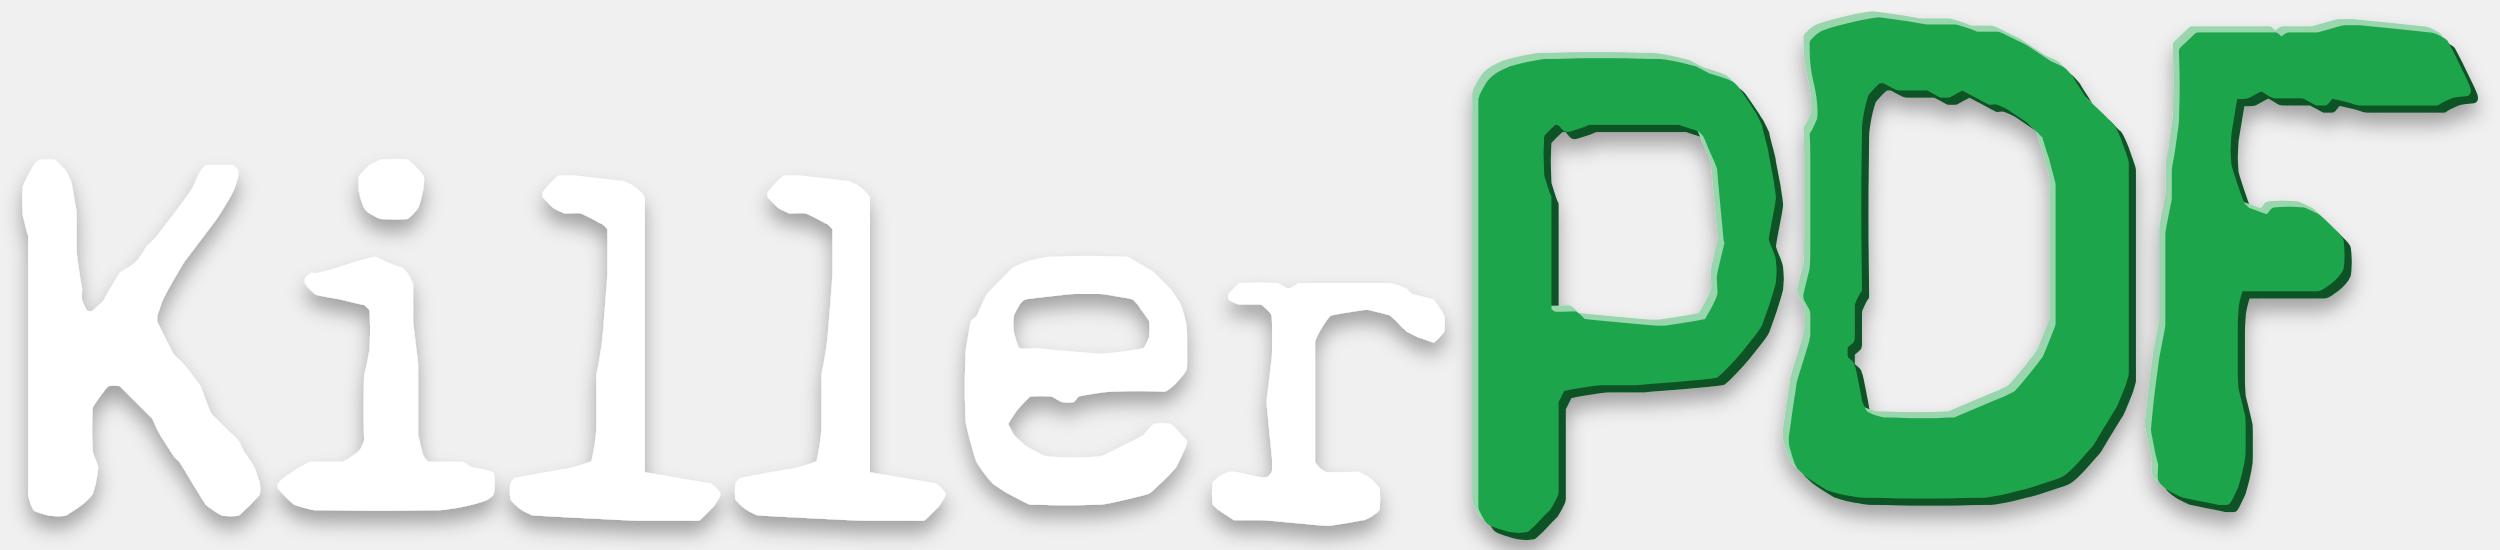
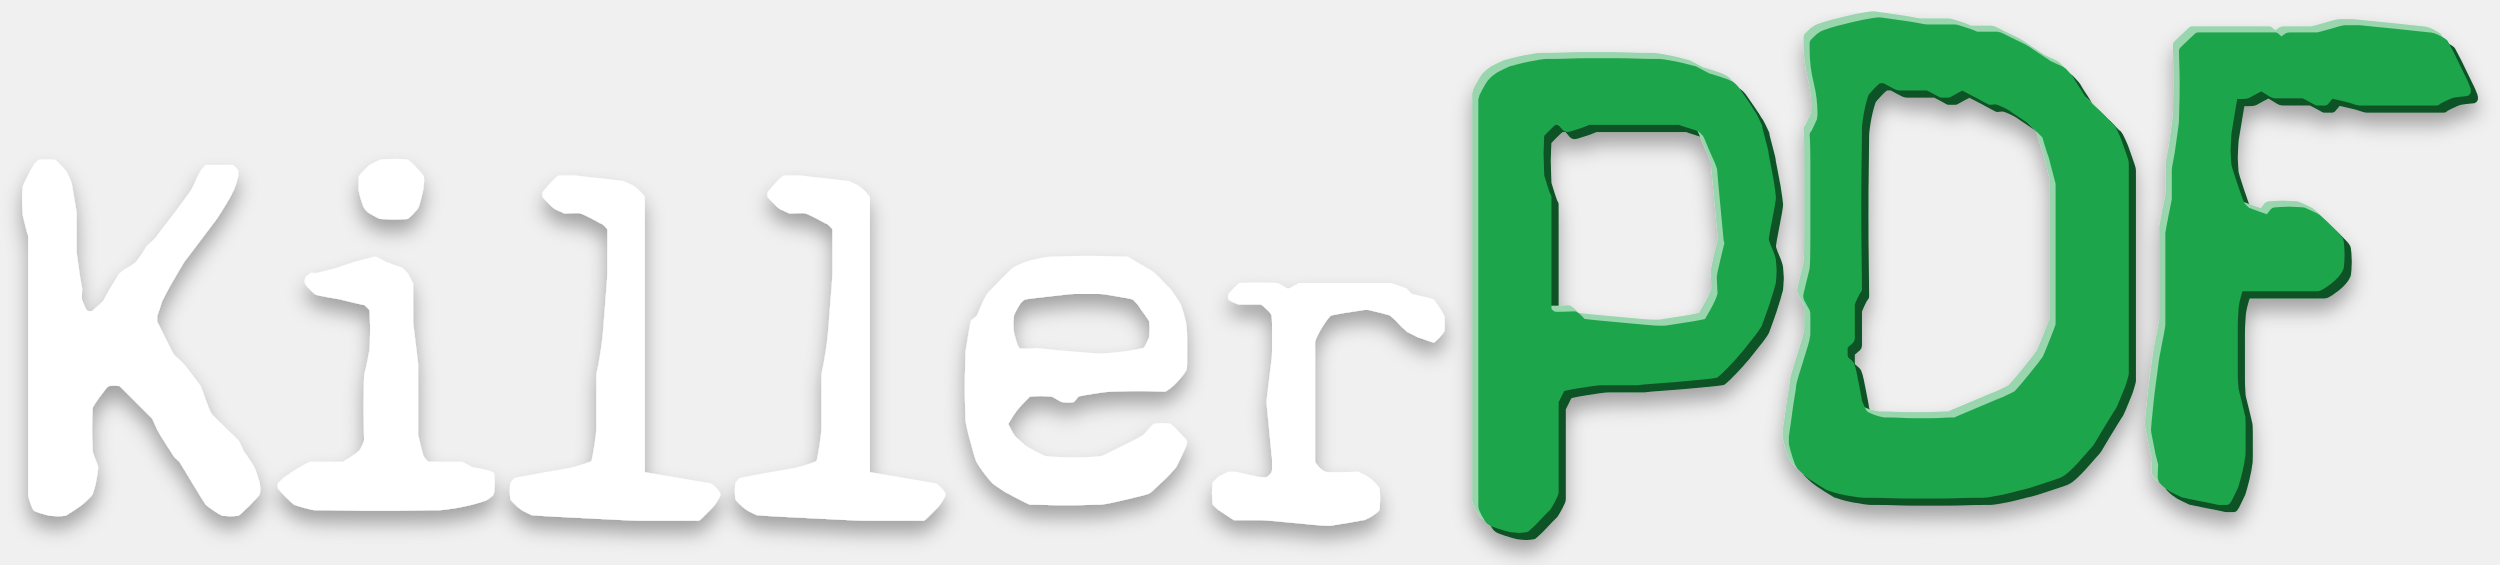
- <svg xmlns="http://www.w3.org/2000/svg" viewBox="0 0 4532 996" role="img" aria-label="KillerPDF">
+ <svg xmlns="http://www.w3.org/2000/svg" viewBox="0 0 4532 1024" role="img" aria-label="KillerPDF">
  <defs>
    <filter id="ds" x="-12%" y="-25%" width="124%" height="150%">
      <feDropShadow dx="0" dy="-22" stdDeviation="17" flood-color="#000000" flood-opacity="0.33" />
    </filter>
  </defs>
  <g transform="translate(40,944) scale(1,-1)" filter="url(#ds)">
    <g fill="#ffffff" transform="translate(-26,0)">
      <path d="M37 517V48Q37 43 41.0 32.0Q45 21 47 19Q48 17 59.5 13.5Q71 10 76 9Q77 9 83.0 8.5Q89 8 92 8Q94 8 99.5 8.5Q105 9 105 9Q107 10 118.5 17.5Q130 25 135 29Q139 32 146.0 39.0Q153 46 154 48Q155 51 157.0 57.5Q159 64 160.5 72.0Q162 80 163.0 87.0Q164 94 164 97Q164 98 162.5 102.5Q161 107 159.0 111.5Q157 116 155.5 120.5Q154 125 154 126Q154 127 154 132Q154 138 153.5 145.0Q153 152 153 159Q153 166 153 170Q153 177 153.5 190.5Q154 204 154 205Q155 207 158.5 212.5Q162 218 166.5 224.0Q171 230 175.5 236.0Q180 242 183 244Q184 244 187.5 244.5Q191 245 193 245Q195 245 198.5 244.5Q202 244 203 244L262 185Q263 183 266.5 175.0Q270 167 271 165Q273 161 277.5 153.5Q282 146 287.0 138.5Q292 131 296.0 124.5Q300 118 301 117Q302 115 306.0 111.5Q310 108 311 107Q313 104 320.0 92.5Q327 81 335.0 67.5Q343 54 350.0 43.0Q357 32 359 29Q362 26 373.0 18.5Q384 11 389 9Q390 9 396.0 8.5Q402 8 404 8Q407 8 412.5 8.5Q418 9 418 9Q420 10 426.0 15.5Q432 21 438.0 27.0Q444 33 449.5 39.0Q455 45 457 48Q457 48 457.5 51.5Q458 55 458 57Q458 59 457.5 63.0Q457 67 457 68Q456 72 452.5 83.0Q449 94 447 97Q447 98 444.0 102.5Q441 107 438.0 111.5Q435 116 432.0 120.5Q429 125 428 126Q427 128 423.5 136.0Q420 144 418.0 146.0Q416 148 409.0 155.0Q402 162 393.5 170.0Q385 178 377.5 185.5Q370 193 369 195Q368 196 365.0 203.5Q362 211 359.0 219.0Q356 227 353.5 234.5Q351 242 350 244Q349 245 345.5 250.0Q342 255 337.0 261.5Q332 268 327.5 274.0Q323 280 320 283Q319 285 310.5 292.5Q302 300 301 302Q299 305 295.0 313.0Q291 321 286.5 330.0Q282 339 277.5 348.0Q273 357 271 361V366V371Q273 376 276.5 387.0Q280 398 281 400Q283 404 288.5 414.5Q294 425 300.5 436.0Q307 447 312.5 456.5Q318 466 320.0 469.0Q322 472 331.0 483.5Q340 495 349.5 508.0Q359 521 368.0 532.5Q377 544 379.0 547.0Q381 550 385.5 557.0Q390 564 394.5 571.5Q399 579 403.0 586.0Q407 593 408 596Q410 598 413.5 609.0Q417 620 418 625V630V635Q417 637 413.5 640.5Q410 644 408 645H384H359Q358 644 354.5 640.5Q351 637 350.0 635.0Q349 633 346.0 627.5Q343 622 340.0 615.0Q337 608 334.0 602.5Q331 597 330 596Q328 593 320.0 582.0Q312 571 302.5 558.5Q293 546 284.0 534.5Q275 523 271 517Q270 515 262.0 507.5Q254 500 252 498Q251 497 248.5 492.5Q246 488 242.5 483.0Q239 478 236.0 474.0Q233 470 232.0 469.0Q231 468 227.0 465.0Q223 462 217.5 459.0Q212 456 208.0 453.0Q204 450 203 449Q201 447 197.0 440.0Q193 433 188.0 425.0Q183 417 179.0 409.5Q175 402 174 400Q172 397 164.0 390.0Q156 383 154 381Q154 380 152 380Q150 380 149 380Q145 380 144 381Q142 383 139.0 390.0Q136 397 135 400Q134 402 134.5 410.0Q135 418 135 420Q135 422 133.0 432.0Q131 442 129.5 453.5Q128 465 126.5 475.0Q125 485 125 488Q125 491 125 501Q125 511 125 522Q125 534 125 544Q125 554 125 557Q125 560 123.5 568.0Q122 576 120.5 585.5Q119 595 117.5 603.5Q116 612 115 615Q114 617 110.5 625.0Q107 633 105 635Q102 639 95.0 646.0Q88 653 86 654Q85 655 79 655Q74 655 72 655Q69 655 63 655Q57 655 56 654Q55 654 51.5 650.5Q48 647 47 645Q45 642 41.5 635.5Q38 629 35.0 623.0Q32 617 29.5 611.5Q27 606 27 605Q27 605 26.5 596.5Q26 588 26 583Q26 578 26.5 568.0Q27 558 27 557Q27 554 28.5 548.5Q30 543 31.5 536.5Q33 530 34.5 524.5Q36 519 37 517Z" transform="translate(0,0)" />
      <path d="M11 63Q11 62 11.5 60.0Q12 58 12 58Q16 53 27.0 42.0Q38 31 41 29Q46 27 60.5 23.0Q75 19 80 19Q86 19 102 19Q118 19 136.0 18.5Q154 18 170 18Q187 18 193 18Q204 18 222 18Q240 18 258.0 18.5Q276 19 289 19Q303 19 305 19Q307 19 315.0 20.0Q323 21 332.5 22.5Q342 24 350.5 26.0Q359 28 364 29Q368 30 379.5 33.5Q391 37 393 39Q395 40 399.0 43.5Q403 47 403 48Q404 50 404.5 58.0Q405 66 405 71Q405 74 404.5 80.5Q404 87 403 87Q402 88 396.5 90.0Q391 92 384.0 93.5Q377 95 371.0 96.0Q365 97 364 97Q362 98 354.5 102.5Q347 107 345 107Q343 107 334 107Q325 107 315 107Q306 107 297 107Q288 107 286 107Q284 107 280.5 111.0Q277 115 276 117Q274 122 270.5 137.0Q267 152 266 156Q266 160 266 179Q266 198 266 219Q266 241 266 259Q266 278 266 283Q266 286 264.5 297.5Q263 309 261.5 322.5Q260 336 258.5 347.0Q257 358 257 361Q257 364 257 374Q257 384 257 395Q257 407 257 417Q257 427 257 430Q256 432 252.5 439.0Q249 446 247 449Q245 451 241.5 454.5Q238 458 237 459Q236 459 231.5 460.5Q227 462 222.0 464.0Q217 466 213.0 467.5Q209 469 208 469Q206 470 198.0 474.5Q190 479 188 479Q187 479 172.0 475.0Q157 471 149 469Q147 468 134.5 464.0Q122 460 120 459Q117 458 111.5 456.5Q106 455 99.5 453.5Q93 452 87.5 450.5Q82 449 80 449Q80 449 76.0 449.5Q72 450 71 449Q69 448 65.5 445.0Q62 442 61 440Q61 439 60.5 437.5Q60 436 60 435Q60 433 60.5 431.5Q61 430 61 430Q63 426 70.5 418.5Q78 411 80.0 410.0Q82 409 89.5 407.5Q97 406 105.0 404.5Q113 403 120.0 402.0Q127 401 129 400Q133 399 139.5 397.5Q146 396 152.0 394.5Q158 393 163.0 392.0Q168 391 168 391Q170 390 173.5 386.5Q177 383 178 381Q178 377 178.5 364.0Q179 351 179 347Q179 340 178.5 327.0Q178 314 178 312Q178 310 176.5 303.0Q175 296 173.5 287.5Q172 279 170.0 272.0Q168 265 168 264Q168 257 167.5 240.5Q167 224 167 205Q167 186 167.5 169.5Q168 153 168 146Q168 144 164.5 136.5Q161 129 159 127Q155 123 143.5 115.5Q132 108 129 107Q127 107 118 107Q110 107 100 107Q90 107 81 107Q73 107 71 107Q69 107 62.0 103.0Q55 99 51.0 97.0Q47 95 36.0 87.5Q25 80 22 78Q20 76 16.5 72.5Q13 69 12 68Q12 68 11.5 66.0Q11 64 11 63ZM158 612Q158 609 158 603Q158 597 159 596Q159 593 162.5 581.5Q166 570 168 567Q169 565 172.5 561.5Q176 558 178 557Q181 555 188.5 551.0Q196 547 198 547Q199 547 209.0 546.5Q219 546 224 546Q229 546 237.5 546.5Q246 547 247 547Q249 548 256.5 555.5Q264 563 266 567Q267 568 268.5 573.0Q270 578 271.5 584.0Q273 590 274.5 596.5Q276 603 276 606Q276 607 276.5 611.0Q277 615 277 617Q277 619 276.5 622.0Q276 625 276 625Q274 628 270.0 632.5Q266 637 261.5 642.0Q257 647 252.5 650.5Q248 654 247 655Q246 655 238.0 655.5Q230 656 225 656Q220 656 209.5 655.5Q199 655 198 655Q196 654 188.5 650.5Q181 647 178 645Q174 642 167.0 634.5Q160 627 159 625Q158 625 158 620Q158 615 158 612Z" transform="translate(478,0)" />
      <path d="M55 10Q66 9 93.5 7.5Q121 6 152.5 4.5Q184 3 212.0 1.5Q240 0 251 0H304H358Q360 1 364.5 5.5Q369 10 373.5 14.5Q378 19 382.0 23.0Q386 27 387 29Q390 33 394.0 40.0Q398 47 397 49Q396 53 388.5 60.5Q381 68 378 68L260 88V586Q260 588 253.0 595.5Q246 603 241 606Q239 608 231.0 611.5Q223 615 221 616Q218 616 207.0 617.5Q196 619 181.5 620.5Q167 622 153.5 623.5Q140 625 133 626H116H104Q102 625 98.0 621.5Q94 618 89.5 613.0Q85 608 81.0 603.5Q77 599 75 596Q74 596 74 591Q74 587 75 586Q77 584 84.0 576.5Q91 569 94 567Q96 565 104.0 561.5Q112 558 114 557Q116 557 128.5 557.5Q141 558 143 557Q144 557 149.5 554.5Q155 552 161.0 549.0Q167 546 173.0 542.5Q179 539 182 538Q184 537 187.5 533.5Q191 530 192 528V489V450Q192 443 190.5 425.0Q189 407 187.5 386.5Q186 366 184.5 348.0Q183 330 182 323Q182 321 180.5 312.0Q179 303 177.5 293.5Q176 284 174.0 275.0Q172 266 172 264Q172 260 172 245Q172 231 172 214Q172 198 172 184Q172 170 172 166Q172 163 171.0 154.5Q170 146 168.5 136.5Q167 127 165.5 119.0Q164 111 163 108Q159 106 148.0 102.5Q137 99 133 98Q127 96 112.0 93.5Q97 91 79.5 88.0Q62 85 47.0 82.0Q32 79 26 78Q24 78 20.5 74.0Q17 70 16 68Q16 68 15.5 62.0Q15 56 15 53Q15 50 15.5 45.0Q16 40 16 39Q17 37 24.5 29.5Q32 22 36 20Q38 18 45.5 14.5Q53 11 55 10Z" transform="translate(895,0)" />
      <path d="M55 10Q66 9 93.5 7.5Q121 6 152.5 4.5Q184 3 212.0 1.5Q240 0 251 0H304H358Q360 1 364.5 5.5Q369 10 373.5 14.5Q378 19 382.0 23.0Q386 27 387 29Q390 33 394.0 40.0Q398 47 397 49Q396 53 388.5 60.5Q381 68 378 68L260 88V586Q260 588 253.0 595.5Q246 603 241 606Q239 608 231.0 611.5Q223 615 221 616Q218 616 207.0 617.5Q196 619 181.5 620.5Q167 622 153.5 623.5Q140 625 133 626H116H104Q102 625 98.0 621.5Q94 618 89.5 613.0Q85 608 81.0 603.5Q77 599 75 596Q74 596 74 591Q74 587 75 586Q77 584 84.0 576.5Q91 569 94 567Q96 565 104.0 561.5Q112 558 114 557Q116 557 128.5 557.5Q141 558 143 557Q144 557 149.5 554.5Q155 552 161.0 549.0Q167 546 173.0 542.5Q179 539 182 538Q184 537 187.5 533.5Q191 530 192 528V489V450Q192 443 190.5 425.0Q189 407 187.5 386.5Q186 366 184.5 348.0Q183 330 182 323Q182 321 180.5 312.0Q179 303 177.5 293.5Q176 284 174.0 275.0Q172 266 172 264Q172 260 172 245Q172 231 172 214Q172 198 172 184Q172 170 172 166Q172 163 171.0 154.5Q170 146 168.5 136.5Q167 127 165.5 119.0Q164 111 163 108Q159 106 148.0 102.5Q137 99 133 98Q127 96 112.0 93.5Q97 91 79.5 88.0Q62 85 47.0 82.0Q32 79 26 78Q24 78 20.5 74.0Q17 70 16 68Q16 68 15.5 62.0Q15 56 15 53Q15 50 15.5 45.0Q16 40 16 39Q17 37 24.5 29.5Q32 22 36 20Q38 18 45.5 14.5Q53 11 55 10Z" transform="translate(1303,0)" />
      <path d="M24 241Q24 235 24 226Q24 217 24.5 208.0Q25 199 25 192Q25 186 25 186Q25 181 27.5 169.5Q30 158 33.5 145.5Q37 133 40.0 122.0Q43 111 45 107Q46 105 49.5 99.5Q53 94 57.5 88.0Q62 82 66.5 76.5Q71 71 74 68Q75 67 78.5 64.5Q82 62 86.5 59.0Q91 56 95.5 53.0Q100 50 103 49Q108 46 122.5 38.5Q137 31 142 29Q146 29 155 29Q164 29 174.0 28.5Q184 28 193 28Q202 28 206 28Q212 28 222 28Q233 28 243.0 28.5Q253 29 261 29Q269 29 270 29Q271 29 277.0 30.0Q283 31 290.5 32.5Q298 34 306.0 36.0Q314 38 319 39Q323 40 329.5 41.5Q336 43 342.0 44.5Q348 46 353.0 47.5Q358 49 358 49Q360 50 367.0 56.5Q374 63 382.0 70.5Q390 78 397.0 85.5Q404 93 407 97Q408 98 410.5 103.5Q413 109 416.0 115.0Q419 121 422.0 127.5Q425 134 426 137Q426 137 426.5 139.0Q427 141 427 142Q427 143 426.5 144.5Q426 146 426 146Q424 149 419.5 153.5Q415 158 410.5 163.0Q406 168 402.0 171.5Q398 175 397 176Q396 176 390.5 176.5Q385 177 383 177Q380 177 374.0 176.5Q368 176 367 176Q365 175 357.5 166.5Q350 158 348 156Q342 152 329.5 145.5Q317 139 304.5 133.0Q292 127 282.0 122.0Q272 117 270 117Q269 117 263.5 116.5Q258 116 250.5 115.5Q243 115 235 115Q227 115 223 115Q218 115 210 115Q202 115 193.5 115.5Q185 116 179.0 116.5Q173 117 172 117Q170 117 165.0 119.5Q160 122 154.0 125.0Q148 128 142.0 131.5Q136 135 133 137Q131 139 123.0 146.0Q115 153 113 156Q111 160 107.0 167.0Q103 174 103 176Q104 178 111.0 189.0Q118 200 123 205Q126 209 133.5 216.5Q141 224 142 225Q143 225 150.0 225.5Q157 226 161 226Q165 226 172.5 225.5Q180 225 182 225Q184 224 191.5 219.5Q199 215 201 215Q202 215 205.5 214.5Q209 214 211 214Q213 214 216.5 214.5Q220 215 221 215Q222 215 225.5 219.5Q229 224 230 225Q233 226 241.5 227.5Q250 229 259.5 230.5Q269 232 277.5 233.0Q286 234 289 234Q295 234 308.5 234.5Q322 235 338 235Q354 235 367.5 234.5Q381 234 387 234Q390 235 396.5 240.0Q403 245 409.0 251.5Q415 258 420.0 264.5Q425 271 426 274Q427 274 427 287Q427 300 427 308Q427 312 427 319Q427 326 427 333Q427 340 426.5 345.5Q426 351 426 352Q426 357 422.0 371.5Q418 386 416 391Q415 394 407.5 405.0Q400 416 397 420Q395 422 390.5 426.5Q386 431 381.5 436.0Q377 441 372.5 445.0Q368 449 367 450Q365 452 358.0 456.0Q351 460 343.5 464.5Q336 469 329.0 473.0Q322 477 319 479Q315 479 305 479Q295 479 284.0 479.5Q273 480 263 480Q254 480 250 480Q243 480 232 480Q221 480 210.0 479.5Q199 479 191 479Q183 479 182 479Q180 479 173.0 478.0Q166 477 158.5 475.5Q151 474 143.5 472.0Q136 470 133.0 469.0Q130 468 122.5 464.5Q115 461 113 460Q109 457 101.5 449.5Q94 442 86.5 434.5Q79 427 72.5 420.0Q66 413 64 411Q63 409 60.0 403.5Q57 398 54.0 391.0Q51 384 48.5 378.0Q46 372 45.0 371.0Q44 370 39.5 366.5Q35 363 35 362Q34 359 32.5 350.5Q31 342 29.5 332.5Q28 323 26.5 314.5Q25 306 25 303Q25 302 25 294Q25 286 24.5 276.5Q24 267 24 257Q24 247 24 241ZM112 357Q112 360 112.5 365.5Q113 371 113 371Q113 373 117.0 380.5Q121 388 123 391Q124 393 127.5 396.5Q131 400 133 401Q138 402 150.5 403.5Q163 405 177.0 406.5Q191 408 203.5 409.5Q216 411 221 411H246H270Q274 411 282.5 409.5Q291 408 300.5 406.5Q310 405 318.0 403.5Q326 402 328 401Q329 401 332.5 397.0Q336 393 338 391Q340 388 343.0 383.5Q346 379 349.5 374.5Q353 370 355.5 366.0Q358 362 358 362Q358 361 358.5 355.5Q359 350 359 348Q359 345 358.5 339.0Q358 333 358 332Q357 330 353.5 322.5Q350 315 348 313Q343 312 332.0 310.0Q321 308 309.0 306.5Q297 305 285.5 304.0Q274 303 270 303Q265 303 248.0 304.5Q231 306 211.0 307.5Q191 309 173.5 311.0Q156 313 152 313Q151 313 146.5 312.5Q142 312 137 312Q132 312 128 312Q124 312 123 313Q121 314 117.5 325.5Q114 337 113 342Q113 343 112.5 348.5Q112 354 112 357Z" transform="translate(1711,0)" />
      <path d="M21 50Q21 45 21.5 38.0Q22 31 22 30Q22 29 26.0 25.5Q30 22 32 20Q35 18 39.5 15.0Q44 12 48.5 9.0Q53 6 57.0 3.5Q61 1 61 1Q63 1 70 1Q77 1 85 1Q94 1 101 1Q108 1 110 1Q114 1 131.5 -0.5Q149 -2 169.0 -4.0Q189 -6 206.0 -7.5Q223 -9 227 -9H232H237Q242 -8 251.5 -6.5Q261 -5 270.5 -3.5Q280 -2 287.0 -0.5Q294 1 296 1Q298 1 305.5 5.0Q313 9 315 11Q317 12 321.0 15.5Q325 19 325 20Q325 21 325.5 29.0Q326 37 326 41Q326 45 325.5 52.0Q325 59 325 59Q324 61 317.0 68.5Q310 76 305 79Q303 81 295.5 84.5Q288 88 286 89Q284 89 275.0 88.5Q266 88 256 88Q247 88 238 88Q229 88 227 89Q222 90 215.0 97.5Q208 105 208 108V323Q208 326 211.5 333.5Q215 341 219.5 348.5Q224 356 229.0 363.0Q234 370 237 372Q237 372 244.0 373.5Q251 375 260.5 376.5Q270 378 280.0 379.5Q290 381 296 382H301H305Q309 381 315.5 379.5Q322 378 328.0 376.5Q334 375 339.0 373.5Q344 372 344 372Q345 371 349.5 367.0Q354 363 359.0 357.5Q364 352 368.5 348.0Q373 344 374.0 343.0Q375 342 382.5 338.5Q390 335 393 333Q399 331 410.5 327.0Q422 323 423 323Q426 324 433.0 331.5Q440 339 442 343Q443 343 443 348Q443 354 443 357Q443 360 443 365Q443 371 442 372Q440 377 432.5 388.0Q425 399 423 401Q421 402 415.5 403.5Q410 405 403.0 406.5Q396 408 390.5 409.5Q385 411 384 411Q382 412 378.5 416.0Q375 420 374 421Q369 423 357.5 427.0Q346 431 344 431H178Q176 429 168.5 425.0Q161 421 159 421Q157 421 149.0 426.0Q141 431 139 431Q138 431 125.0 431.5Q112 432 105 432Q101 432 88.0 431.5Q75 431 71 431Q68 429 60.5 421.5Q53 414 51 411Q51 411 50.5 409.0Q50 407 50 406Q50 405 50.5 403.5Q51 402 51 401Q53 399 60.5 395.5Q68 392 71 392Q72 392 78 392Q84 392 90 392Q97 392 102 392Q108 392 110 392Q113 390 120.5 383.0Q128 376 129 372Q130 367 130 352Q130 338 130 333Q130 325 130 310Q130 296 129 294Q129 291 127.5 279.5Q126 268 124.5 255.0Q123 242 121.5 230.5Q120 219 120 216Q120 212 121.5 197.5Q123 183 124.5 166.5Q126 150 127.5 136.0Q129 122 129 118Q130 117 130 110Q130 104 130 102Q130 99 130 94Q130 89 129 89Q129 87 125.5 83.5Q122 80 120 79H115H110Q108 79 101.0 80.5Q94 82 85.5 84.0Q77 86 70.0 87.5Q63 89 61 89H56H51Q49 88 41.5 84.5Q34 81 32.0 79.0Q30 77 26.0 73.5Q22 70 22 69Q22 68 21.5 61.0Q21 54 21 50Z" transform="translate(2162,0)" />
    </g>
    <g transform="translate(13,-13)">
      <g fill="#0f5226" stroke="#0f5226" stroke-width="14" stroke-linejoin="round" transform="translate(2612.6,0) scale(1.3)">
        <path d="M194 638Q186 638 173 638Q161 638 148.5 637.5Q136 637 126 637Q117 637 116 637Q114 637 107.5 636.0Q101 635 93.5 633.5Q86 632 78.5 630.0Q71 628 67 627Q65 626 57.5 622.5Q50 619 48 617Q46 616 42.5 612.5Q39 609 38 607Q36 604 32.0 596.5Q28 589 28 588V20Q28 18 32.0 10.5Q36 3 38.0 1.0Q40 -1 51.0 -4.5Q62 -8 67 -9Q68 -9 72.0 -9.5Q76 -10 78 -10Q80 -10 83.0 -9.5Q86 -9 87 -9Q88 -8 92.0 -4.5Q96 -1 100.5 4.0Q105 9 109.5 13.5Q114 18 116 20Q118 23 122.0 30.5Q126 38 126 40V167L136 187Q136 187 142.5 188.5Q149 190 158.5 191.5Q168 193 178.0 194.5Q188 196 194 196Q196 196 203 196Q210 196 218 196Q227 196 234 196Q241 196 243 196Q249 197 264.5 198.0Q280 199 297.0 200.5Q314 202 329.5 203.5Q345 205 351 206Q355 209 366.0 220.5Q377 232 380 236Q383 239 387.5 245.0Q392 251 397.0 257.0Q402 263 405.5 268.0Q409 273 410 275Q411 278 414.0 286.0Q417 294 420.0 303.0Q423 312 425.5 320.5Q428 329 429 333Q429 334 429.5 339.5Q430 345 430 348Q430 350 429.5 356.0Q429 362 429 363Q429 364 427.5 368.5Q426 373 424.0 377.5Q422 382 420.5 386.5Q419 391 419 392Q419 394 420.5 403.0Q422 412 424.0 421.5Q426 431 427.5 440.0Q429 449 429 451Q429 452 428.0 459.5Q427 467 425.5 476.0Q424 485 422.0 494.5Q420 504 419 510Q419 513 417.5 518.5Q416 524 414.5 530.0Q413 536 411.5 541.5Q410 547 410 549Q409 551 405.5 558.5Q402 566 400 568Q398 572 390.0 583.5Q382 595 380 598Q379 600 375.5 603.5Q372 607 370 607Q369 608 365.0 609.5Q361 611 356.0 612.5Q351 614 346.5 615.5Q342 617 341 617Q339 618 331.5 622.0Q324 626 322 627Q318 628 310.5 630.0Q303 632 295.5 633.5Q288 635 281.5 636.0Q275 637 273 637Q272 637 262 637Q253 637 240.5 637.5Q228 638 215 638Q202 638 194 638ZM165 275Q164 277 160.5 280.5Q157 284 155 285Q153 285 140.5 284.5Q128 284 126 285Q124 285 120.0 288.5Q116 292 116 294V451Q114 454 110.5 465.5Q107 477 106 480Q106 482 105.5 494.0Q105 506 105 512Q105 518 105.5 528.0Q106 538 106 539Q107 541 114.5 548.5Q122 556 126 559H131H136Q137 558 140.5 553.5Q144 549 145 549Q146 549 150.5 550.5Q155 552 160.0 553.5Q165 555 169.5 557.0Q174 559 175 559H238H302Q304 558 315.5 554.5Q327 551 331 549Q333 548 336.5 544.5Q340 541 341 539Q343 535 346.0 527.5Q349 520 352.5 512.5Q356 505 358.5 498.5Q361 492 361 490Q361 489 362.0 477.5Q363 466 364.5 450.5Q366 435 367.5 418.5Q369 402 370 392Q371 392 371 390Q371 388 371 387Q371 383 370 382Q370 381 368.5 375.5Q367 370 365.5 363.0Q364 356 362.5 350.0Q361 344 361 343Q360 341 361.0 328.5Q362 316 361 314Q359 306 351.0 291.5Q343 277 341 275Q341 275 334.0 273.5Q327 272 317.5 270.5Q308 269 298.0 267.5Q288 266 282 265H278H273Q267 265 251.5 266.5Q236 268 218.5 269.5Q201 271 186.0 272.5Q171 274 165 275Z" transform="translate(0,0)" />
        <path d="M23 112V108Q24 103 27.5 91.5Q31 80 33 78Q33 77 37.0 73.5Q41 70 43 68Q48 64 59.0 57.0Q70 50 72 49Q75 48 81.5 46.0Q88 44 96.0 42.5Q104 41 111.0 40.0Q118 39 121 39Q122 39 132 39Q142 39 155.5 38.5Q169 38 182 38Q196 38 204 38Q212 38 225 38Q239 38 252.5 38.5Q266 39 276 39Q286 39 287 39Q289 39 295.5 40.0Q302 41 309.5 42.5Q317 44 324.5 46.0Q332 48 336 49Q342 50 351.5 53.0Q361 56 370.0 59.0Q379 62 386.5 64.5Q394 67 395 68Q397 69 402.5 74.0Q408 79 414.0 85.5Q420 92 425.5 98.5Q431 105 434 108Q435 109 438.5 115.0Q442 121 446.5 128.5Q451 136 456.0 144.0Q461 152 464 157Q466 159 469.0 166.5Q472 174 473 176Q474 179 476.0 183.5Q478 188 479.5 192.5Q481 197 482.0 201.0Q483 205 483 205V499Q483 501 479.0 512.0Q475 523 473 529Q472 532 468.5 539.5Q465 547 464 548Q462 549 456.5 555.0Q451 561 444.0 567.5Q437 574 431.0 579.5Q425 585 424 587Q423 588 420.5 592.5Q418 597 414.5 602.0Q411 607 408.5 611.5Q406 616 405 617Q403 619 400.0 622.5Q397 626 395.0 627.0Q393 628 385.0 631.5Q377 635 376 636L346 656Q343 658 336.5 661.0Q330 664 324.0 667.0Q318 670 313.0 672.5Q308 675 307 675Q306 675 301 675Q297 675 292 675Q287 675 283 675Q279 675 278 675Q277 675 272.5 677.0Q268 679 263.0 680.5Q258 682 253.5 683.5Q249 685 248 685Q246 685 240 685Q235 685 228 685Q222 685 216 685Q210 685 209 685Q206 685 196.0 687.0Q186 689 174.5 690.5Q163 692 153.0 693.5Q143 695 141 695Q140 695 133.5 694.0Q127 693 119.5 691.5Q112 690 104.0 688.0Q96 686 92 685Q87 684 75.5 680.5Q64 677 62 675Q60 674 56.5 670.5Q53 667 52 666V657Q52 634 57.5 612.0Q63 590 63 567Q63 565 62.5 561.5Q62 558 62 558Q61 556 57.5 548.0Q54 540 52 538Q53 527 53 501Q53 475 53 445Q53 415 53 388Q53 362 52 352Q52 350 50.5 344.5Q49 339 47.5 332.5Q46 326 44.5 320.0Q43 314 43 313Q43 311 47.5 303.5Q52 296 52 294Q53 293 53 285Q53 278 53 274Q53 270 53 262Q53 255 52 254Q52 251 49.0 241.0Q46 231 42.5 220.0Q39 209 36.0 199.0Q33 189 33 186Q33 184 31.5 175.5Q30 167 28.5 156.0Q27 145 25.5 134.0Q24 123 23 117ZM91 235Q91 237 91 240Q91 244 92 245Q92 246 96.5 249.5Q101 253 101 254Q101 256 101 263Q101 271 101 279Q101 287 101 294Q101 301 101 303Q102 306 105.5 313.5Q109 321 111 323Q111 336 110.5 368.0Q110 400 110 435Q110 471 110.5 503.0Q111 535 111 548Q111 551 112.0 558.5Q113 566 114.5 573.5Q116 581 118.0 588.0Q120 595 121.0 597.0Q122 599 129.5 607.0Q137 615 141 617H145H150Q152 616 160.0 611.5Q168 607 170 607Q171 607 177 607Q183 607 189 607Q196 607 201 607Q207 607 209 607Q211 607 219.0 602.5Q227 598 229 597H234H238Q240 598 248.0 602.5Q256 607 258 607Q259 607 265.0 604.0Q271 601 277.5 597.5Q284 594 289.5 591.0Q295 588 297 587Q298 587 302.0 587.5Q306 588 307 587Q309 587 316.5 583.5Q324 580 327 578Q331 575 342.5 567.5Q354 560 356 558Q359 555 366.5 547.5Q374 540 376 538Q376 537 379.5 525.5Q383 514 385 509Q387 501 391.0 486.0Q395 471 395 470V274Q395 272 392.5 265.5Q390 259 387.0 251.5Q384 244 381.0 236.5Q378 229 376 225Q374 222 368.5 215.0Q363 208 357.0 200.5Q351 193 345.0 186.0Q339 179 336 176Q336 175 328.5 171.5Q321 168 317 166Q309 163 297.5 158.0Q286 153 275.0 148.5Q264 144 256.0 140.5Q248 137 248 137Q248 137 242 137Q237 137 230.0 136.5Q223 136 215 136Q208 136 204 136Q199 136 190 136Q181 136 172.5 136.5Q164 137 157 137Q151 137 150 137Q148 137 143.5 138.0Q139 139 134.5 140.5Q130 142 126.0 144.0Q122 146 121 147Q119 148 115.5 155.5Q112 163 111 166Q111 168 109.5 175.5Q108 183 106.5 191.0Q105 199 103.5 206.0Q102 213 101 215Q101 217 96.5 220.5Q92 224 92 225Q91 225 91 229Q91 233 91 235Z" transform="translate(438,0)" />
        <path d="M23 127Q23 125 24.5 118.0Q26 111 27.5 102.5Q29 94 31.0 87.0Q33 80 33 78Q33 76 32.5 68.0Q32 60 33 58Q33 57 37.0 53.5Q41 50 43 49Q45 47 52.5 43.5Q60 40 62 39Q63 39 69.5 37.5Q76 36 84.0 34.5Q92 33 99.5 31.5Q107 30 111 29H117H121Q122 30 125.5 37.5Q129 45 131 49Q132 52 133.5 57.5Q135 63 136.5 69.0Q138 75 139.0 80.5Q140 86 140 88Q141 89 141 100Q141 111 141 117Q141 123 141 134Q141 145 140 146Q140 147 138.5 153.0Q137 159 135.5 165.5Q134 172 132.5 177.5Q131 183 131 185Q131 186 130.5 192.5Q130 199 130 207Q130 216 130 225Q130 234 130 239Q130 244 130 253Q130 262 130 270Q130 279 130.5 285.5Q131 292 131 293Q131 301 134.5 314.0Q138 327 140 327H248Q250 327 254.5 330.0Q259 333 263.5 336.5Q268 340 272.0 344.5Q276 349 277 352Q278 352 278.5 359.5Q279 367 279 371Q279 375 278.5 382.5Q278 390 277 391Q276 393 265.0 404.0Q254 415 248 420Q246 422 238.0 425.5Q230 429 228 430Q227 430 219.5 430.5Q212 431 208 431Q204 431 197.0 430.5Q190 430 189 430Q188 430 184.5 425.0Q181 420 179 420Q177 420 166.0 424.0Q155 428 150 430Q148 431 144.5 434.5Q141 438 140 440Q138 444 135.0 452.5Q132 461 129.0 470.0Q126 479 123.5 487.0Q121 495 121 498Q121 499 120.5 506.0Q120 513 120 516Q120 520 120.5 528.0Q121 536 121 537Q121 540 122.5 548.5Q124 557 125.5 566.5Q127 576 128.5 584.5Q130 593 131 596Q133 595 140 595Q148 595 150.0 596.0Q152 597 160.0 601.5Q168 606 170 606Q172 606 179.5 601.0Q187 596 189 596Q190 596 196 596Q202 596 209 596Q216 596 221 596Q227 596 228 596Q230 596 238.0 591.5Q246 587 248 586H253H258Q259 587 262.5 591.5Q266 596 267 596Q268 596 274.0 594.5Q280 593 287.0 591.5Q294 590 299.5 588.0Q305 586 307 586H360H414Q416 588 423.5 591.5Q431 595 434 596Q436 597 444.5 598.0Q453 599 455 599Q455 602 453 606Q451 611 446.5 620.0Q442 629 437.5 638.5Q433 648 429.0 655.5Q425 663 424 665Q422 667 415.0 670.5Q408 674 404 674Q402 674 389.5 675.5Q377 677 361.5 678.5Q346 680 331.0 681.5Q316 683 307 684H296H287Q285 684 279.5 682.5Q274 681 267.5 679.0Q261 677 255.0 675.5Q249 674 248 674Q246 674 240 674Q235 674 228 674Q222 674 216 674Q210 674 209 674Q207 674 203.0 670.5Q199 667 199 665L189 674H82L62 655Q62 649 62.5 635.5Q63 622 63 606Q63 590 62.5 576.5Q62 563 62 557Q62 554 60.5 544.0Q59 534 57.5 522.5Q56 511 54.0 501.0Q52 491 52 489Q52 487 52 481Q52 476 52 469Q52 462 52 456Q52 450 52 449Q52 447 50.5 440.0Q49 433 47.5 425.0Q46 417 44.5 409.5Q43 402 43 401Q43 396 43 377Q43 359 43 337Q43 315 43 296Q43 278 43 273Q43 271 41.5 262.5Q40 254 38.0 244.5Q36 235 34.5 226.0Q33 217 33 215Q32 207 30.0 192.5Q28 178 26.5 164.0Q25 150 24.0 139.0Q23 128 23 127Z" transform="translate(943,0)" />
      </g>
    </g>
    <g transform="translate(-11,11)">
      <g fill="#99d6ae" stroke="#99d6ae" stroke-width="14" stroke-linejoin="round" transform="translate(2612.6,0) scale(1.3)">
        <path d="M194 638Q186 638 173 638Q161 638 148.5 637.5Q136 637 126 637Q117 637 116 637Q114 637 107.5 636.0Q101 635 93.5 633.5Q86 632 78.5 630.0Q71 628 67 627Q65 626 57.5 622.5Q50 619 48 617Q46 616 42.5 612.5Q39 609 38 607Q36 604 32.0 596.5Q28 589 28 588V20Q28 18 32.0 10.5Q36 3 38.0 1.0Q40 -1 51.0 -4.5Q62 -8 67 -9Q68 -9 72.0 -9.5Q76 -10 78 -10Q80 -10 83.0 -9.5Q86 -9 87 -9Q88 -8 92.0 -4.5Q96 -1 100.5 4.0Q105 9 109.5 13.5Q114 18 116 20Q118 23 122.0 30.5Q126 38 126 40V167L136 187Q136 187 142.5 188.5Q149 190 158.5 191.5Q168 193 178.0 194.5Q188 196 194 196Q196 196 203 196Q210 196 218 196Q227 196 234 196Q241 196 243 196Q249 197 264.5 198.0Q280 199 297.0 200.5Q314 202 329.5 203.5Q345 205 351 206Q355 209 366.0 220.5Q377 232 380 236Q383 239 387.5 245.0Q392 251 397.0 257.0Q402 263 405.5 268.0Q409 273 410 275Q411 278 414.0 286.0Q417 294 420.0 303.0Q423 312 425.5 320.5Q428 329 429 333Q429 334 429.5 339.5Q430 345 430 348Q430 350 429.5 356.0Q429 362 429 363Q429 364 427.5 368.5Q426 373 424.0 377.5Q422 382 420.5 386.5Q419 391 419 392Q419 394 420.5 403.0Q422 412 424.0 421.5Q426 431 427.5 440.0Q429 449 429 451Q429 452 428.0 459.5Q427 467 425.5 476.0Q424 485 422.0 494.5Q420 504 419 510Q419 513 417.5 518.5Q416 524 414.5 530.0Q413 536 411.5 541.5Q410 547 410 549Q409 551 405.5 558.5Q402 566 400 568Q398 572 390.0 583.5Q382 595 380 598Q379 600 375.5 603.5Q372 607 370 607Q369 608 365.0 609.5Q361 611 356.0 612.5Q351 614 346.5 615.5Q342 617 341 617Q339 618 331.5 622.0Q324 626 322 627Q318 628 310.5 630.0Q303 632 295.5 633.5Q288 635 281.5 636.0Q275 637 273 637Q272 637 262 637Q253 637 240.5 637.5Q228 638 215 638Q202 638 194 638ZM165 275Q164 277 160.5 280.5Q157 284 155 285Q153 285 140.5 284.5Q128 284 126 285Q124 285 120.0 288.5Q116 292 116 294V451Q114 454 110.5 465.5Q107 477 106 480Q106 482 105.5 494.0Q105 506 105 512Q105 518 105.5 528.0Q106 538 106 539Q107 541 114.5 548.5Q122 556 126 559H131H136Q137 558 140.5 553.5Q144 549 145 549Q146 549 150.5 550.5Q155 552 160.0 553.5Q165 555 169.5 557.0Q174 559 175 559H238H302Q304 558 315.5 554.5Q327 551 331 549Q333 548 336.5 544.5Q340 541 341 539Q343 535 346.0 527.5Q349 520 352.5 512.5Q356 505 358.5 498.5Q361 492 361 490Q361 489 362.0 477.5Q363 466 364.5 450.5Q366 435 367.5 418.5Q369 402 370 392Q371 392 371 390Q371 388 371 387Q371 383 370 382Q370 381 368.5 375.5Q367 370 365.5 363.0Q364 356 362.5 350.0Q361 344 361 343Q360 341 361.0 328.5Q362 316 361 314Q359 306 351.0 291.5Q343 277 341 275Q341 275 334.0 273.5Q327 272 317.5 270.5Q308 269 298.0 267.5Q288 266 282 265H278H273Q267 265 251.5 266.5Q236 268 218.5 269.5Q201 271 186.0 272.5Q171 274 165 275Z" transform="translate(0,0)" />
        <path d="M23 112V108Q24 103 27.5 91.5Q31 80 33 78Q33 77 37.0 73.5Q41 70 43 68Q48 64 59.0 57.0Q70 50 72 49Q75 48 81.5 46.0Q88 44 96.0 42.5Q104 41 111.0 40.0Q118 39 121 39Q122 39 132 39Q142 39 155.5 38.5Q169 38 182 38Q196 38 204 38Q212 38 225 38Q239 38 252.5 38.5Q266 39 276 39Q286 39 287 39Q289 39 295.5 40.0Q302 41 309.5 42.5Q317 44 324.5 46.0Q332 48 336 49Q342 50 351.5 53.0Q361 56 370.0 59.0Q379 62 386.5 64.5Q394 67 395 68Q397 69 402.5 74.0Q408 79 414.0 85.5Q420 92 425.5 98.5Q431 105 434 108Q435 109 438.5 115.0Q442 121 446.5 128.5Q451 136 456.0 144.0Q461 152 464 157Q466 159 469.0 166.5Q472 174 473 176Q474 179 476.0 183.5Q478 188 479.5 192.5Q481 197 482.0 201.0Q483 205 483 205V499Q483 501 479.0 512.0Q475 523 473 529Q472 532 468.5 539.5Q465 547 464 548Q462 549 456.5 555.0Q451 561 444.0 567.5Q437 574 431.0 579.5Q425 585 424 587Q423 588 420.5 592.5Q418 597 414.5 602.0Q411 607 408.5 611.5Q406 616 405 617Q403 619 400.0 622.5Q397 626 395.0 627.0Q393 628 385.0 631.5Q377 635 376 636L346 656Q343 658 336.5 661.0Q330 664 324.0 667.0Q318 670 313.0 672.5Q308 675 307 675Q306 675 301 675Q297 675 292 675Q287 675 283 675Q279 675 278 675Q277 675 272.5 677.0Q268 679 263.0 680.5Q258 682 253.5 683.5Q249 685 248 685Q246 685 240 685Q235 685 228 685Q222 685 216 685Q210 685 209 685Q206 685 196.0 687.0Q186 689 174.5 690.5Q163 692 153.0 693.5Q143 695 141 695Q140 695 133.5 694.0Q127 693 119.5 691.5Q112 690 104.0 688.0Q96 686 92 685Q87 684 75.5 680.5Q64 677 62 675Q60 674 56.5 670.5Q53 667 52 666V657Q52 634 57.5 612.0Q63 590 63 567Q63 565 62.5 561.5Q62 558 62 558Q61 556 57.5 548.0Q54 540 52 538Q53 527 53 501Q53 475 53 445Q53 415 53 388Q53 362 52 352Q52 350 50.5 344.5Q49 339 47.5 332.5Q46 326 44.5 320.0Q43 314 43 313Q43 311 47.5 303.5Q52 296 52 294Q53 293 53 285Q53 278 53 274Q53 270 53 262Q53 255 52 254Q52 251 49.0 241.0Q46 231 42.5 220.0Q39 209 36.0 199.0Q33 189 33 186Q33 184 31.5 175.5Q30 167 28.5 156.0Q27 145 25.5 134.0Q24 123 23 117ZM91 235Q91 237 91 240Q91 244 92 245Q92 246 96.5 249.5Q101 253 101 254Q101 256 101 263Q101 271 101 279Q101 287 101 294Q101 301 101 303Q102 306 105.5 313.5Q109 321 111 323Q111 336 110.5 368.0Q110 400 110 435Q110 471 110.5 503.0Q111 535 111 548Q111 551 112.0 558.5Q113 566 114.5 573.5Q116 581 118.0 588.0Q120 595 121.0 597.0Q122 599 129.5 607.0Q137 615 141 617H145H150Q152 616 160.0 611.5Q168 607 170 607Q171 607 177 607Q183 607 189 607Q196 607 201 607Q207 607 209 607Q211 607 219.0 602.5Q227 598 229 597H234H238Q240 598 248.0 602.5Q256 607 258 607Q259 607 265.0 604.0Q271 601 277.5 597.5Q284 594 289.5 591.0Q295 588 297 587Q298 587 302.0 587.5Q306 588 307 587Q309 587 316.5 583.5Q324 580 327 578Q331 575 342.5 567.5Q354 560 356 558Q359 555 366.5 547.5Q374 540 376 538Q376 537 379.5 525.5Q383 514 385 509Q387 501 391.0 486.0Q395 471 395 470V274Q395 272 392.5 265.5Q390 259 387.0 251.5Q384 244 381.0 236.5Q378 229 376 225Q374 222 368.5 215.0Q363 208 357.0 200.5Q351 193 345.0 186.0Q339 179 336 176Q336 175 328.5 171.5Q321 168 317 166Q309 163 297.5 158.0Q286 153 275.0 148.5Q264 144 256.0 140.5Q248 137 248 137Q248 137 242 137Q237 137 230.0 136.5Q223 136 215 136Q208 136 204 136Q199 136 190 136Q181 136 172.5 136.5Q164 137 157 137Q151 137 150 137Q148 137 143.5 138.0Q139 139 134.5 140.5Q130 142 126.0 144.0Q122 146 121 147Q119 148 115.5 155.5Q112 163 111 166Q111 168 109.5 175.5Q108 183 106.5 191.0Q105 199 103.5 206.0Q102 213 101 215Q101 217 96.5 220.5Q92 224 92 225Q91 225 91 229Q91 233 91 235Z" transform="translate(438,0)" />
        <path d="M23 127Q23 125 24.5 118.0Q26 111 27.5 102.5Q29 94 31.0 87.0Q33 80 33 78Q33 76 32.5 68.0Q32 60 33 58Q33 57 37.0 53.5Q41 50 43 49Q45 47 52.5 43.5Q60 40 62 39Q63 39 69.5 37.5Q76 36 84.0 34.5Q92 33 99.5 31.5Q107 30 111 29H117H121Q122 30 125.5 37.5Q129 45 131 49Q132 52 133.5 57.5Q135 63 136.5 69.0Q138 75 139.0 80.5Q140 86 140 88Q141 89 141 100Q141 111 141 117Q141 123 141 134Q141 145 140 146Q140 147 138.5 153.0Q137 159 135.5 165.5Q134 172 132.5 177.5Q131 183 131 185Q131 186 130.5 192.5Q130 199 130 207Q130 216 130 225Q130 234 130 239Q130 244 130 253Q130 262 130 270Q130 279 130.5 285.5Q131 292 131 293Q131 301 134.5 314.0Q138 327 140 327H248Q250 327 254.5 330.0Q259 333 263.5 336.5Q268 340 272.0 344.5Q276 349 277 352Q278 352 278.5 359.5Q279 367 279 371Q279 375 278.5 382.5Q278 390 277 391Q276 393 265.0 404.0Q254 415 248 420Q246 422 238.0 425.5Q230 429 228 430Q227 430 219.5 430.5Q212 431 208 431Q204 431 197.0 430.5Q190 430 189 430Q188 430 184.5 425.0Q181 420 179 420Q177 420 166.0 424.0Q155 428 150 430Q148 431 144.5 434.5Q141 438 140 440Q138 444 135.0 452.5Q132 461 129.0 470.0Q126 479 123.5 487.0Q121 495 121 498Q121 499 120.5 506.0Q120 513 120 516Q120 520 120.5 528.0Q121 536 121 537Q121 540 122.5 548.5Q124 557 125.5 566.5Q127 576 128.5 584.5Q130 593 131 596Q133 595 140 595Q148 595 150.0 596.0Q152 597 160.0 601.5Q168 606 170 606Q172 606 179.5 601.0Q187 596 189 596Q190 596 196 596Q202 596 209 596Q216 596 221 596Q227 596 228 596Q230 596 238.0 591.5Q246 587 248 586H253H258Q259 587 262.5 591.5Q266 596 267 596Q268 596 274.0 594.5Q280 593 287.0 591.5Q294 590 299.5 588.0Q305 586 307 586H360H414Q416 588 423.5 591.5Q431 595 434 596Q436 597 444.5 598.0Q453 599 455 599Q455 602 453 606Q451 611 446.5 620.0Q442 629 437.5 638.5Q433 648 429.0 655.5Q425 663 424 665Q422 667 415.0 670.5Q408 674 404 674Q402 674 389.5 675.5Q377 677 361.5 678.5Q346 680 331.0 681.5Q316 683 307 684H296H287Q285 684 279.5 682.5Q274 681 267.5 679.0Q261 677 255.0 675.5Q249 674 248 674Q246 674 240 674Q235 674 228 674Q222 674 216 674Q210 674 209 674Q207 674 203.0 670.5Q199 667 199 665L189 674H82L62 655Q62 649 62.5 635.5Q63 622 63 606Q63 590 62.5 576.5Q62 563 62 557Q62 554 60.5 544.0Q59 534 57.5 522.5Q56 511 54.0 501.0Q52 491 52 489Q52 487 52 481Q52 476 52 469Q52 462 52 456Q52 450 52 449Q52 447 50.5 440.0Q49 433 47.5 425.0Q46 417 44.5 409.5Q43 402 43 401Q43 396 43 377Q43 359 43 337Q43 315 43 296Q43 278 43 273Q43 271 41.5 262.5Q40 254 38.0 244.5Q36 235 34.5 226.0Q33 217 33 215Q32 207 30.0 192.5Q28 178 26.5 164.0Q25 150 24.0 139.0Q23 128 23 127Z" transform="translate(943,0)" />
      </g>
    </g>
    <g fill="#1ea54c" stroke="#1ea54c" stroke-width="14" stroke-linejoin="round" transform="translate(2612.6,0) scale(1.3)">
      <path d="M194 638Q186 638 173 638Q161 638 148.5 637.5Q136 637 126 637Q117 637 116 637Q114 637 107.5 636.0Q101 635 93.5 633.5Q86 632 78.5 630.0Q71 628 67 627Q65 626 57.5 622.5Q50 619 48 617Q46 616 42.5 612.5Q39 609 38 607Q36 604 32.0 596.5Q28 589 28 588V20Q28 18 32.0 10.5Q36 3 38.0 1.0Q40 -1 51.0 -4.5Q62 -8 67 -9Q68 -9 72.0 -9.5Q76 -10 78 -10Q80 -10 83.0 -9.5Q86 -9 87 -9Q88 -8 92.0 -4.5Q96 -1 100.5 4.0Q105 9 109.5 13.5Q114 18 116 20Q118 23 122.0 30.5Q126 38 126 40V167L136 187Q136 187 142.5 188.5Q149 190 158.5 191.5Q168 193 178.0 194.5Q188 196 194 196Q196 196 203 196Q210 196 218 196Q227 196 234 196Q241 196 243 196Q249 197 264.5 198.0Q280 199 297.0 200.5Q314 202 329.5 203.5Q345 205 351 206Q355 209 366.0 220.5Q377 232 380 236Q383 239 387.5 245.0Q392 251 397.0 257.0Q402 263 405.5 268.0Q409 273 410 275Q411 278 414.0 286.0Q417 294 420.0 303.0Q423 312 425.5 320.5Q428 329 429 333Q429 334 429.5 339.5Q430 345 430 348Q430 350 429.5 356.0Q429 362 429 363Q429 364 427.5 368.5Q426 373 424.0 377.5Q422 382 420.5 386.5Q419 391 419 392Q419 394 420.5 403.0Q422 412 424.0 421.5Q426 431 427.5 440.0Q429 449 429 451Q429 452 428.0 459.5Q427 467 425.5 476.0Q424 485 422.0 494.5Q420 504 419 510Q419 513 417.5 518.5Q416 524 414.5 530.0Q413 536 411.5 541.5Q410 547 410 549Q409 551 405.5 558.5Q402 566 400 568Q398 572 390.0 583.5Q382 595 380 598Q379 600 375.5 603.5Q372 607 370 607Q369 608 365.0 609.5Q361 611 356.0 612.5Q351 614 346.5 615.5Q342 617 341 617Q339 618 331.5 622.0Q324 626 322 627Q318 628 310.5 630.0Q303 632 295.5 633.5Q288 635 281.5 636.0Q275 637 273 637Q272 637 262 637Q253 637 240.5 637.5Q228 638 215 638Q202 638 194 638ZM165 275Q164 277 160.5 280.5Q157 284 155 285Q153 285 140.5 284.5Q128 284 126 285Q124 285 120.0 288.5Q116 292 116 294V451Q114 454 110.5 465.5Q107 477 106 480Q106 482 105.5 494.0Q105 506 105 512Q105 518 105.5 528.0Q106 538 106 539Q107 541 114.5 548.5Q122 556 126 559H131H136Q137 558 140.5 553.5Q144 549 145 549Q146 549 150.5 550.5Q155 552 160.0 553.5Q165 555 169.5 557.0Q174 559 175 559H238H302Q304 558 315.5 554.5Q327 551 331 549Q333 548 336.5 544.5Q340 541 341 539Q343 535 346.0 527.5Q349 520 352.5 512.5Q356 505 358.5 498.5Q361 492 361 490Q361 489 362.0 477.5Q363 466 364.5 450.5Q366 435 367.5 418.5Q369 402 370 392Q371 392 371 390Q371 388 371 387Q371 383 370 382Q370 381 368.5 375.5Q367 370 365.5 363.0Q364 356 362.5 350.0Q361 344 361 343Q360 341 361.0 328.5Q362 316 361 314Q359 306 351.0 291.5Q343 277 341 275Q341 275 334.0 273.5Q327 272 317.5 270.5Q308 269 298.0 267.5Q288 266 282 265H278H273Q267 265 251.5 266.5Q236 268 218.5 269.5Q201 271 186.0 272.5Q171 274 165 275Z" transform="translate(0,0)" />
      <path d="M23 112V108Q24 103 27.5 91.5Q31 80 33 78Q33 77 37.0 73.5Q41 70 43 68Q48 64 59.0 57.0Q70 50 72 49Q75 48 81.5 46.0Q88 44 96.0 42.5Q104 41 111.0 40.0Q118 39 121 39Q122 39 132 39Q142 39 155.5 38.5Q169 38 182 38Q196 38 204 38Q212 38 225 38Q239 38 252.5 38.5Q266 39 276 39Q286 39 287 39Q289 39 295.5 40.0Q302 41 309.5 42.5Q317 44 324.5 46.0Q332 48 336 49Q342 50 351.5 53.0Q361 56 370.0 59.0Q379 62 386.5 64.5Q394 67 395 68Q397 69 402.5 74.0Q408 79 414.0 85.5Q420 92 425.5 98.5Q431 105 434 108Q435 109 438.5 115.0Q442 121 446.5 128.5Q451 136 456.0 144.0Q461 152 464 157Q466 159 469.0 166.5Q472 174 473 176Q474 179 476.0 183.5Q478 188 479.5 192.5Q481 197 482.0 201.0Q483 205 483 205V499Q483 501 479.0 512.0Q475 523 473 529Q472 532 468.5 539.5Q465 547 464 548Q462 549 456.5 555.0Q451 561 444.0 567.5Q437 574 431.0 579.5Q425 585 424 587Q423 588 420.5 592.5Q418 597 414.5 602.0Q411 607 408.5 611.5Q406 616 405 617Q403 619 400.0 622.5Q397 626 395.0 627.0Q393 628 385.0 631.5Q377 635 376 636L346 656Q343 658 336.5 661.0Q330 664 324.0 667.0Q318 670 313.0 672.5Q308 675 307 675Q306 675 301 675Q297 675 292 675Q287 675 283 675Q279 675 278 675Q277 675 272.5 677.0Q268 679 263.0 680.5Q258 682 253.5 683.5Q249 685 248 685Q246 685 240 685Q235 685 228 685Q222 685 216 685Q210 685 209 685Q206 685 196.0 687.0Q186 689 174.5 690.5Q163 692 153.0 693.5Q143 695 141 695Q140 695 133.5 694.0Q127 693 119.5 691.5Q112 690 104.0 688.0Q96 686 92 685Q87 684 75.5 680.5Q64 677 62 675Q60 674 56.5 670.5Q53 667 52 666V657Q52 634 57.5 612.0Q63 590 63 567Q63 565 62.5 561.5Q62 558 62 558Q61 556 57.5 548.0Q54 540 52 538Q53 527 53 501Q53 475 53 445Q53 415 53 388Q53 362 52 352Q52 350 50.5 344.5Q49 339 47.5 332.5Q46 326 44.5 320.0Q43 314 43 313Q43 311 47.5 303.5Q52 296 52 294Q53 293 53 285Q53 278 53 274Q53 270 53 262Q53 255 52 254Q52 251 49.0 241.0Q46 231 42.5 220.0Q39 209 36.0 199.0Q33 189 33 186Q33 184 31.5 175.5Q30 167 28.5 156.0Q27 145 25.5 134.0Q24 123 23 117ZM91 235Q91 237 91 240Q91 244 92 245Q92 246 96.5 249.5Q101 253 101 254Q101 256 101 263Q101 271 101 279Q101 287 101 294Q101 301 101 303Q102 306 105.5 313.5Q109 321 111 323Q111 336 110.5 368.0Q110 400 110 435Q110 471 110.5 503.0Q111 535 111 548Q111 551 112.0 558.5Q113 566 114.5 573.5Q116 581 118.0 588.0Q120 595 121.0 597.0Q122 599 129.5 607.0Q137 615 141 617H145H150Q152 616 160.0 611.5Q168 607 170 607Q171 607 177 607Q183 607 189 607Q196 607 201 607Q207 607 209 607Q211 607 219.0 602.5Q227 598 229 597H234H238Q240 598 248.0 602.5Q256 607 258 607Q259 607 265.0 604.0Q271 601 277.5 597.5Q284 594 289.5 591.0Q295 588 297 587Q298 587 302.0 587.5Q306 588 307 587Q309 587 316.5 583.5Q324 580 327 578Q331 575 342.5 567.5Q354 560 356 558Q359 555 366.5 547.5Q374 540 376 538Q376 537 379.5 525.5Q383 514 385 509Q387 501 391.0 486.0Q395 471 395 470V274Q395 272 392.5 265.5Q390 259 387.0 251.5Q384 244 381.0 236.5Q378 229 376 225Q374 222 368.5 215.0Q363 208 357.0 200.5Q351 193 345.0 186.0Q339 179 336 176Q336 175 328.5 171.5Q321 168 317 166Q309 163 297.5 158.0Q286 153 275.0 148.5Q264 144 256.0 140.5Q248 137 248 137Q248 137 242 137Q237 137 230.0 136.5Q223 136 215 136Q208 136 204 136Q199 136 190 136Q181 136 172.5 136.5Q164 137 157 137Q151 137 150 137Q148 137 143.5 138.0Q139 139 134.5 140.5Q130 142 126.0 144.0Q122 146 121 147Q119 148 115.5 155.5Q112 163 111 166Q111 168 109.5 175.5Q108 183 106.5 191.0Q105 199 103.5 206.0Q102 213 101 215Q101 217 96.5 220.5Q92 224 92 225Q91 225 91 229Q91 233 91 235Z" transform="translate(438,0)" />
      <path d="M23 127Q23 125 24.5 118.0Q26 111 27.5 102.5Q29 94 31.0 87.0Q33 80 33 78Q33 76 32.5 68.0Q32 60 33 58Q33 57 37.0 53.5Q41 50 43 49Q45 47 52.5 43.5Q60 40 62 39Q63 39 69.5 37.5Q76 36 84.0 34.5Q92 33 99.5 31.5Q107 30 111 29H117H121Q122 30 125.5 37.5Q129 45 131 49Q132 52 133.5 57.5Q135 63 136.5 69.0Q138 75 139.0 80.5Q140 86 140 88Q141 89 141 100Q141 111 141 117Q141 123 141 134Q141 145 140 146Q140 147 138.5 153.0Q137 159 135.5 165.5Q134 172 132.5 177.5Q131 183 131 185Q131 186 130.5 192.5Q130 199 130 207Q130 216 130 225Q130 234 130 239Q130 244 130 253Q130 262 130 270Q130 279 130.5 285.5Q131 292 131 293Q131 301 134.5 314.0Q138 327 140 327H248Q250 327 254.5 330.0Q259 333 263.5 336.5Q268 340 272.0 344.5Q276 349 277 352Q278 352 278.5 359.5Q279 367 279 371Q279 375 278.5 382.5Q278 390 277 391Q276 393 265.0 404.0Q254 415 248 420Q246 422 238.0 425.5Q230 429 228 430Q227 430 219.5 430.5Q212 431 208 431Q204 431 197.0 430.5Q190 430 189 430Q188 430 184.5 425.0Q181 420 179 420Q177 420 166.0 424.0Q155 428 150 430Q148 431 144.5 434.5Q141 438 140 440Q138 444 135.0 452.5Q132 461 129.0 470.0Q126 479 123.5 487.0Q121 495 121 498Q121 499 120.5 506.0Q120 513 120 516Q120 520 120.5 528.0Q121 536 121 537Q121 540 122.5 548.5Q124 557 125.5 566.5Q127 576 128.5 584.5Q130 593 131 596Q133 595 140 595Q148 595 150.0 596.0Q152 597 160.0 601.5Q168 606 170 606Q172 606 179.5 601.0Q187 596 189 596Q190 596 196 596Q202 596 209 596Q216 596 221 596Q227 596 228 596Q230 596 238.0 591.5Q246 587 248 586H253H258Q259 587 262.5 591.5Q266 596 267 596Q268 596 274.0 594.5Q280 593 287.0 591.5Q294 590 299.5 588.0Q305 586 307 586H360H414Q416 588 423.5 591.5Q431 595 434 596Q436 597 444.5 598.0Q453 599 455 599Q455 602 453 606Q451 611 446.5 620.0Q442 629 437.5 638.5Q433 648 429.0 655.5Q425 663 424 665Q422 667 415.0 670.5Q408 674 404 674Q402 674 389.5 675.5Q377 677 361.5 678.5Q346 680 331.0 681.5Q316 683 307 684H296H287Q285 684 279.5 682.5Q274 681 267.5 679.0Q261 677 255.0 675.5Q249 674 248 674Q246 674 240 674Q235 674 228 674Q222 674 216 674Q210 674 209 674Q207 674 203.0 670.5Q199 667 199 665L189 674H82L62 655Q62 649 62.5 635.5Q63 622 63 606Q63 590 62.5 576.5Q62 563 62 557Q62 554 60.5 544.0Q59 534 57.5 522.5Q56 511 54.0 501.0Q52 491 52 489Q52 487 52 481Q52 476 52 469Q52 462 52 456Q52 450 52 449Q52 447 50.5 440.0Q49 433 47.5 425.0Q46 417 44.5 409.5Q43 402 43 401Q43 396 43 377Q43 359 43 337Q43 315 43 296Q43 278 43 273Q43 271 41.5 262.5Q40 254 38.0 244.5Q36 235 34.5 226.0Q33 217 33 215Q32 207 30.0 192.5Q28 178 26.5 164.0Q25 150 24.0 139.0Q23 128 23 127Z" transform="translate(943,0)" />
    </g>
  </g>
</svg>
